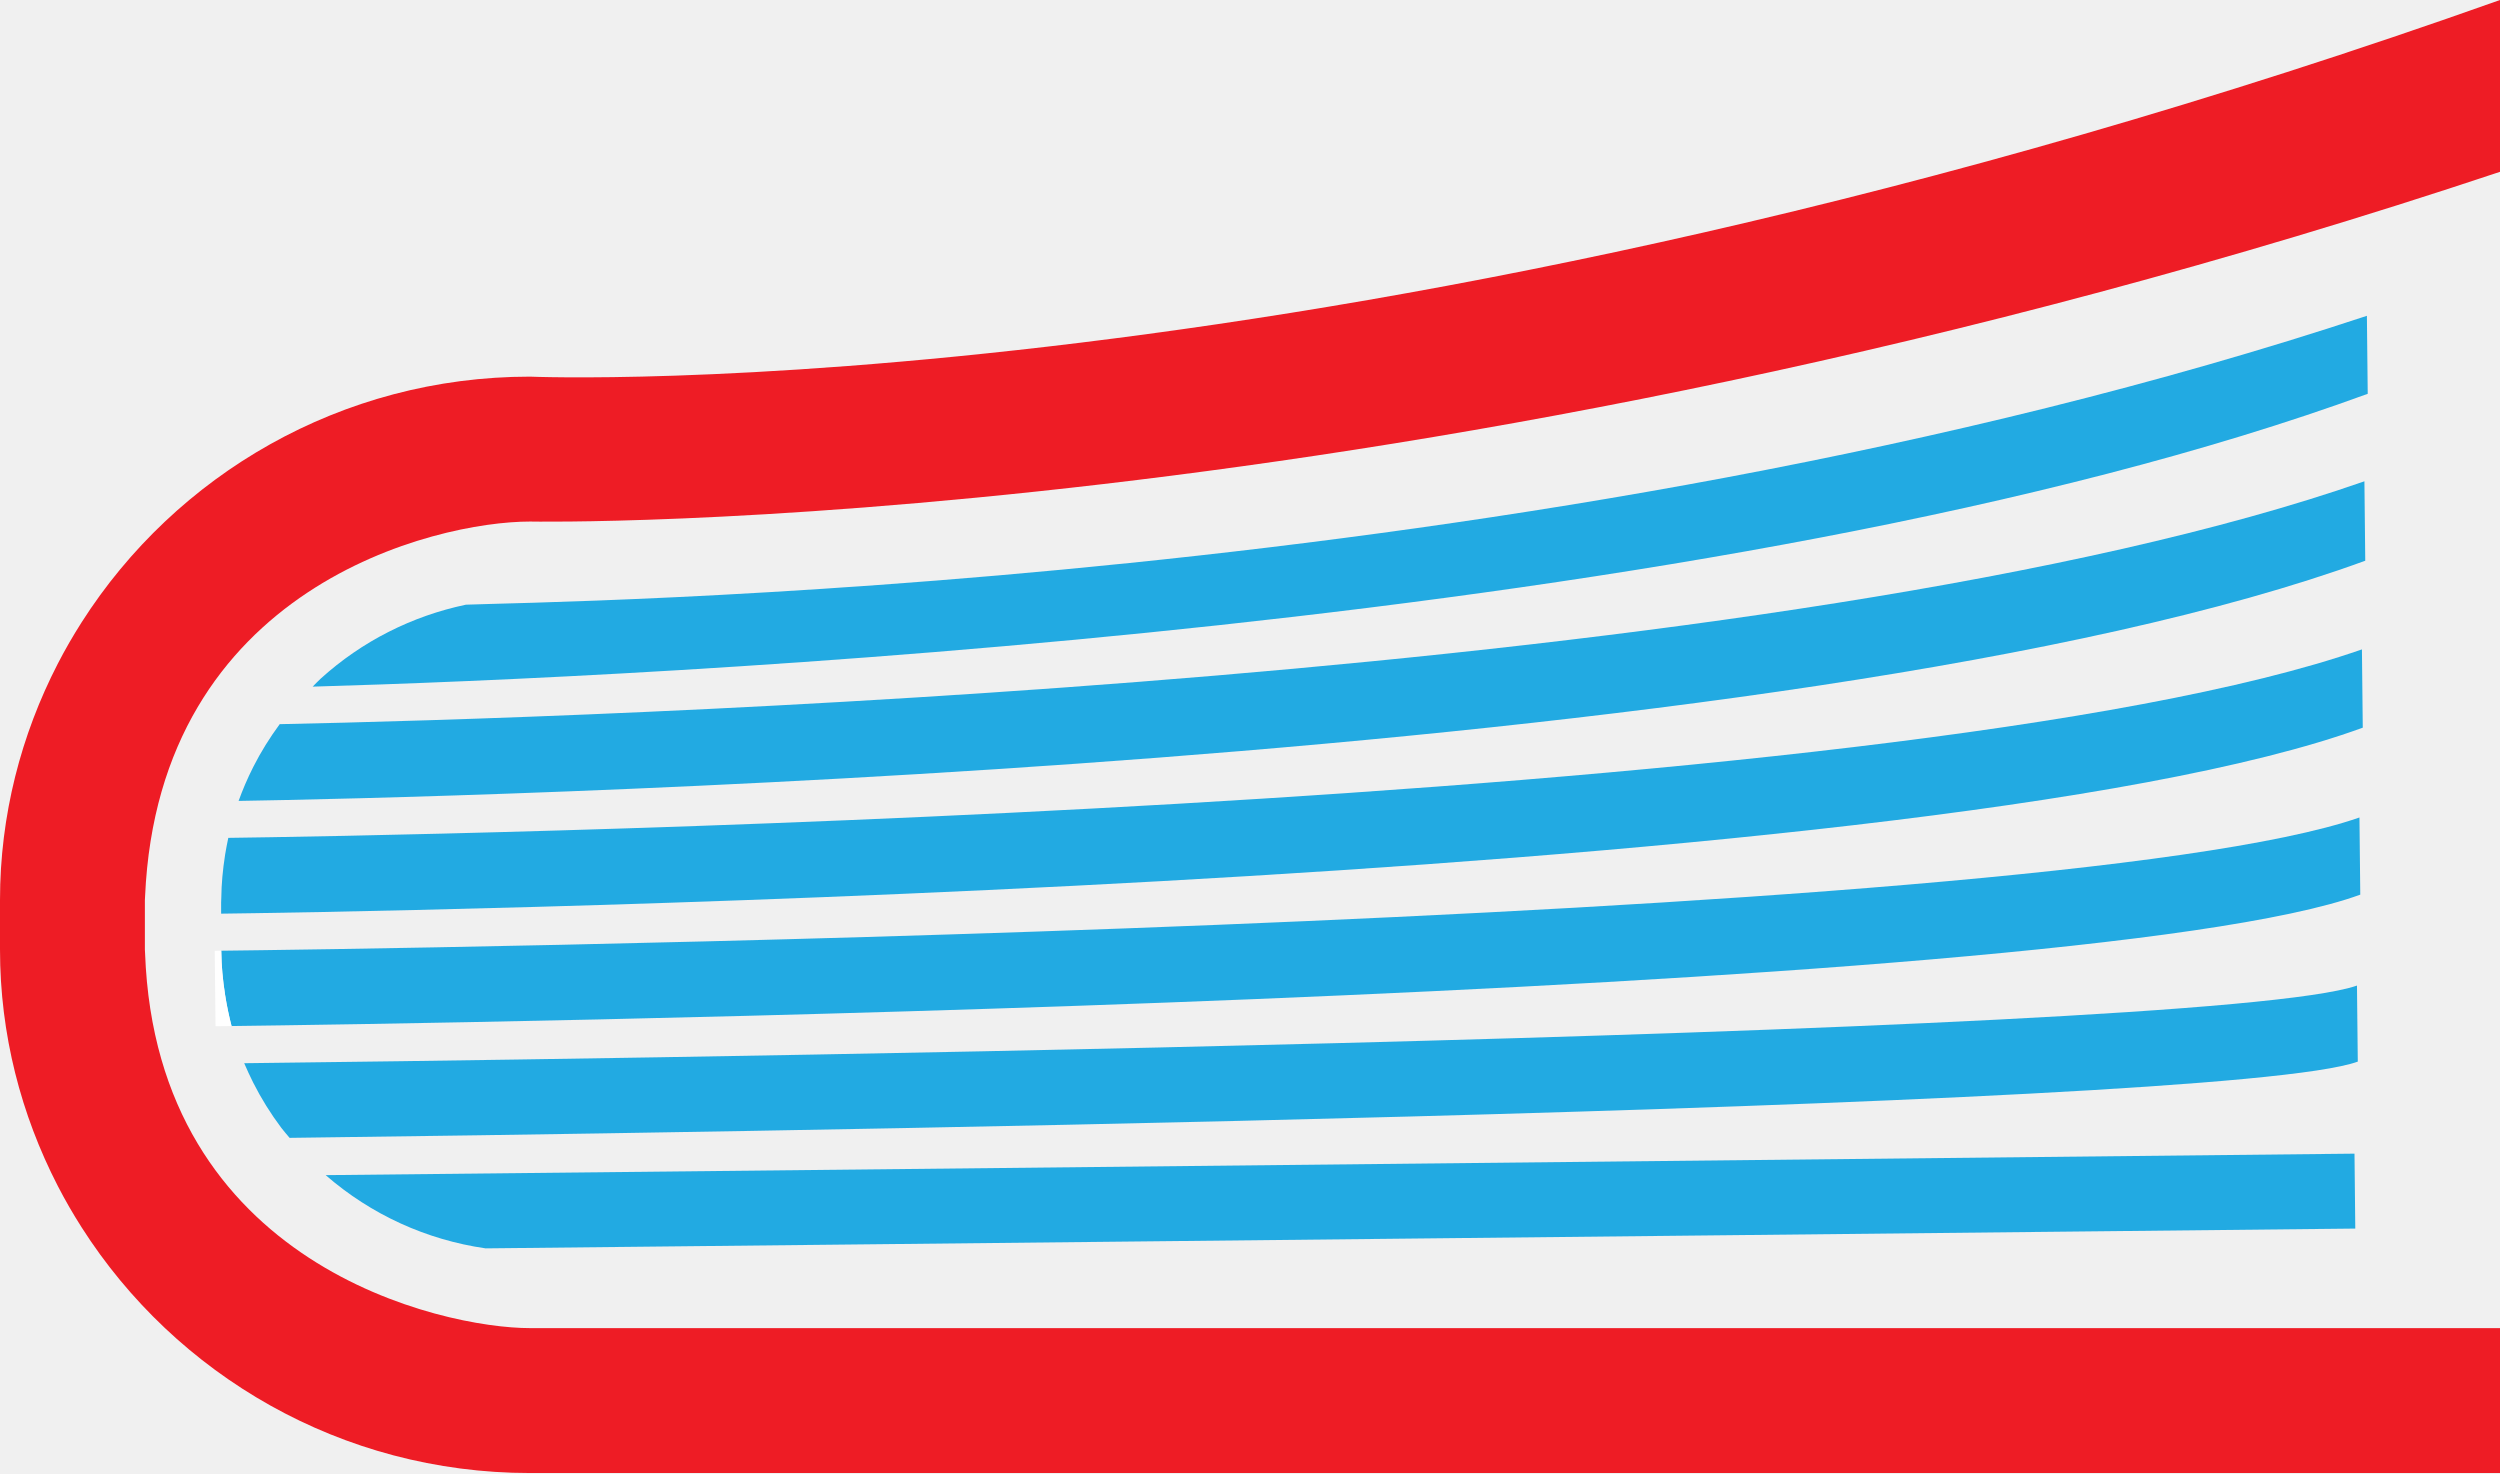
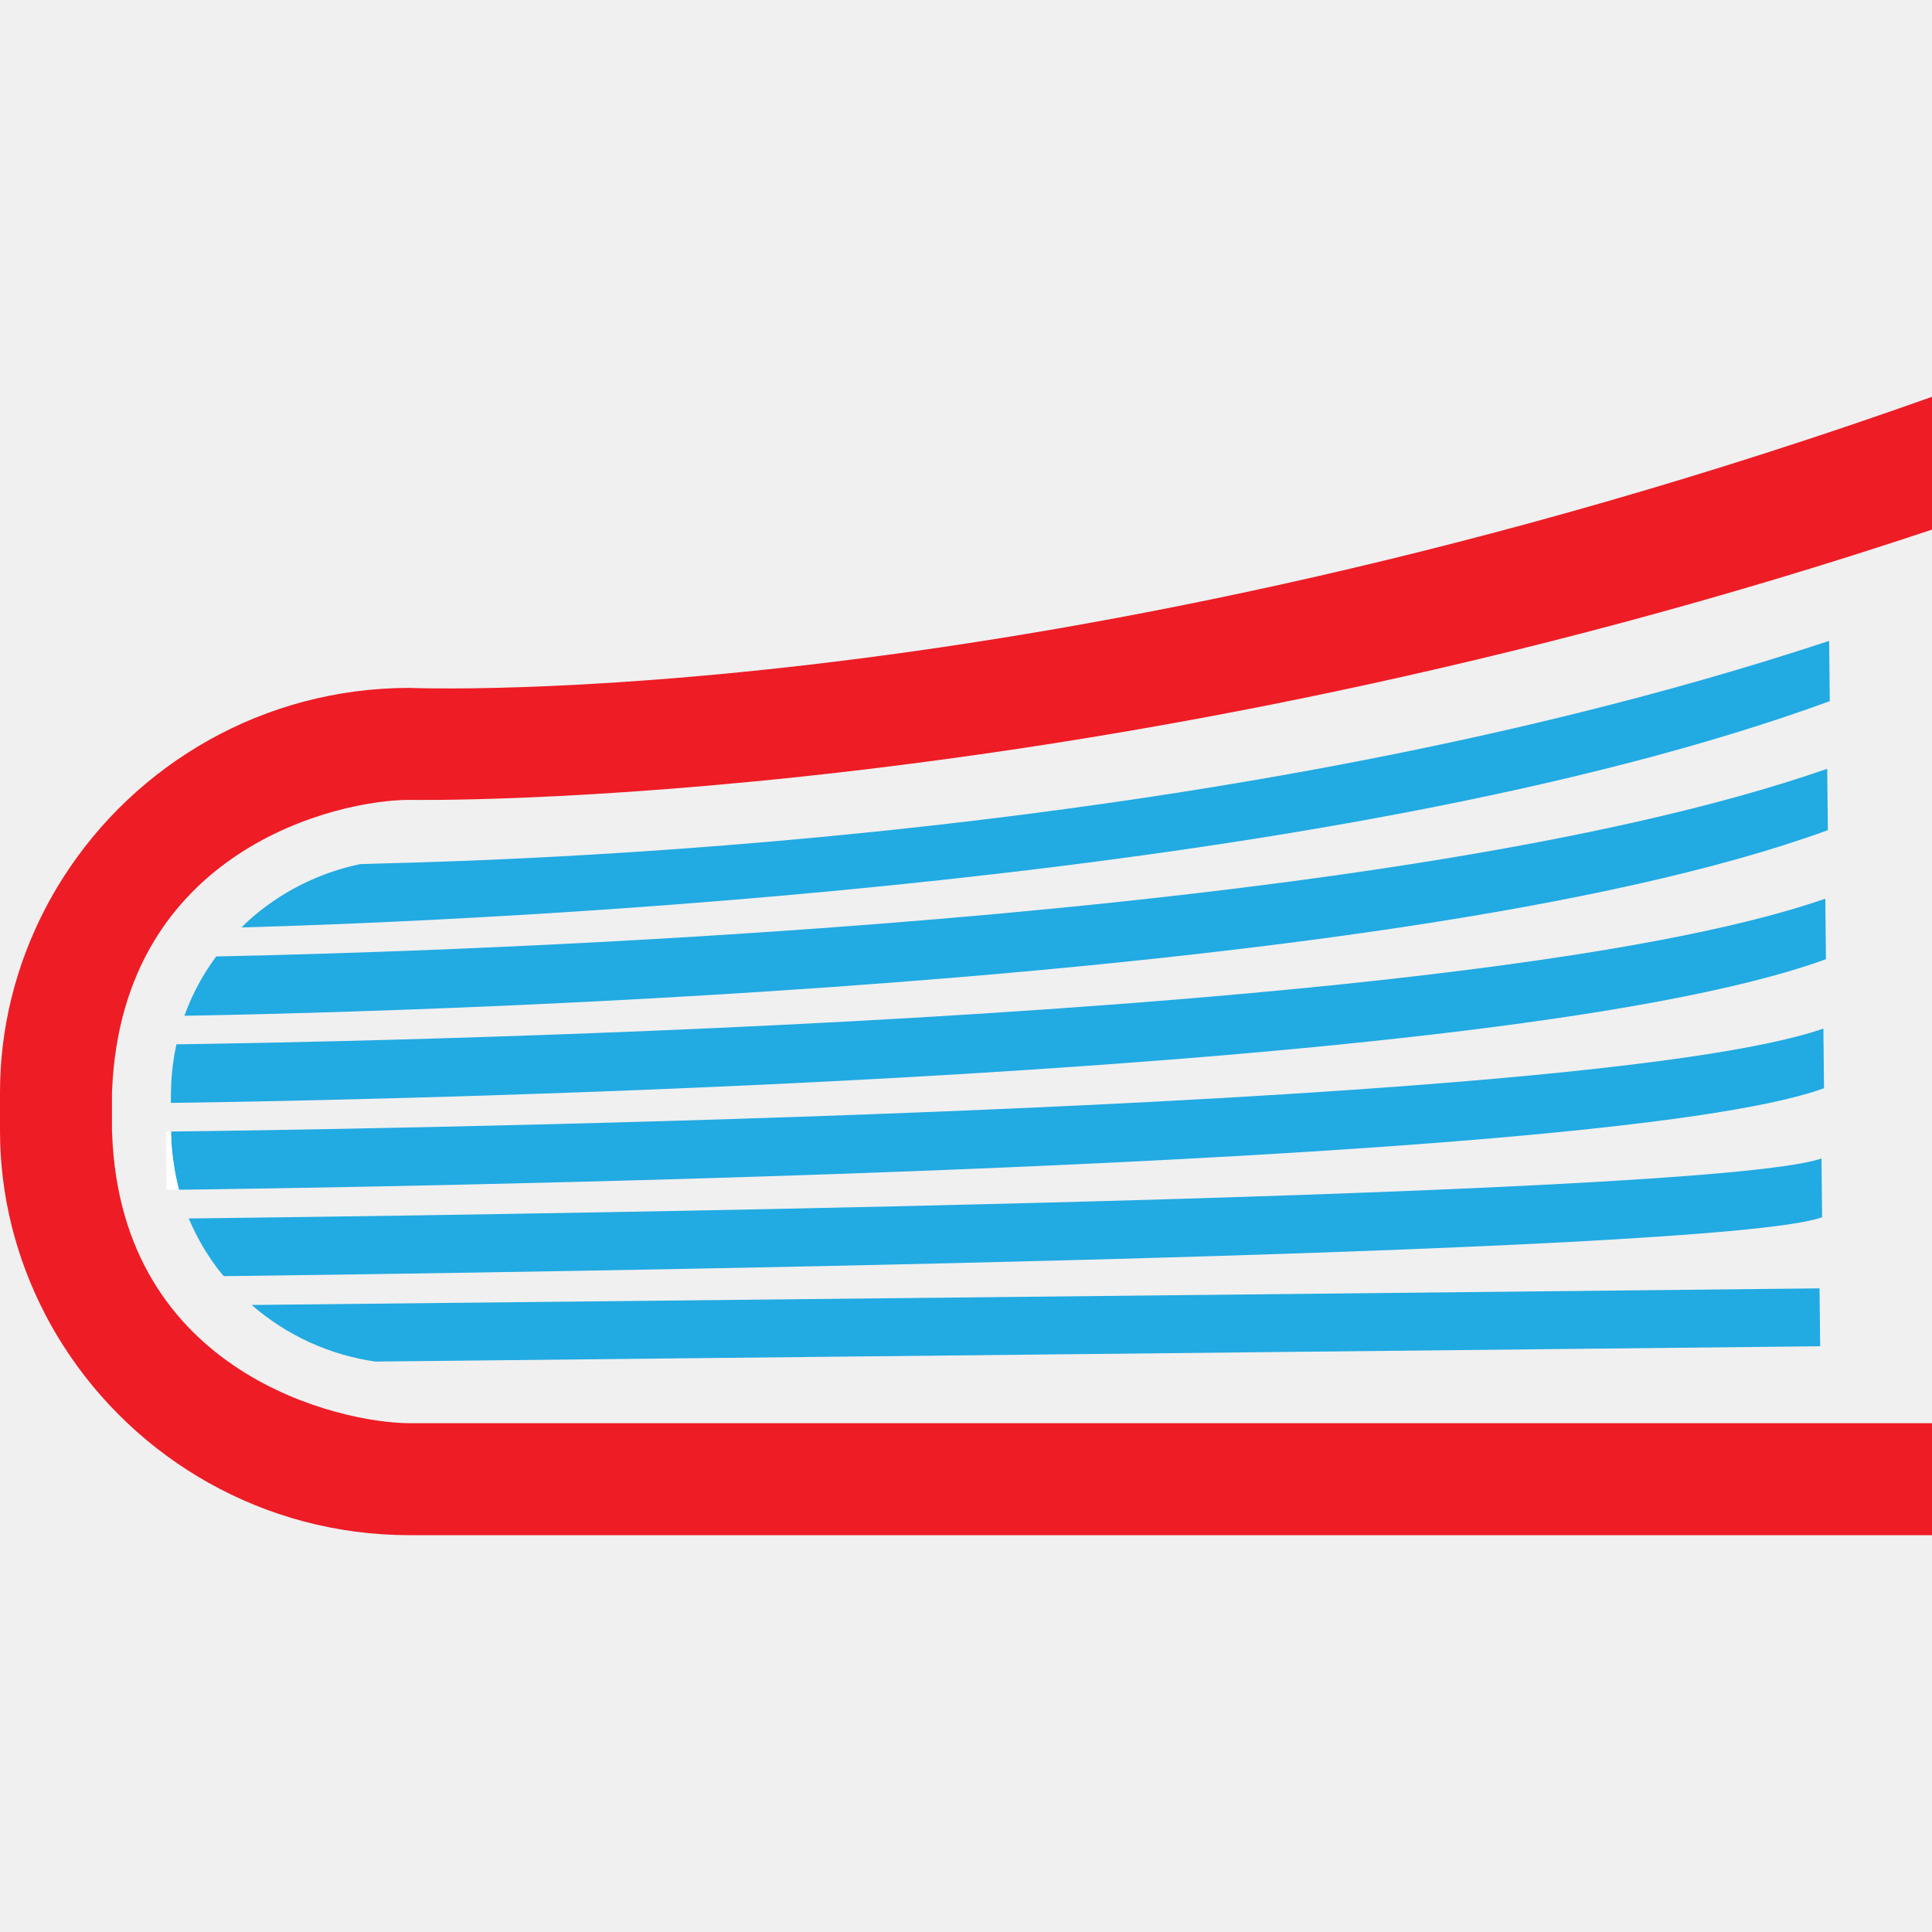
- <svg xmlns="http://www.w3.org/2000/svg" viewBox="0 0 116.168 68.447" height="68.447" width="116.168" xml:space="preserve" version="1.1" id="svg3356">
+ <svg xmlns="http://www.w3.org/2000/svg" id="svg3356" version="1.1" xml:space="preserve" width="116.168" height="116.168" viewBox="0 0 116.168 116.168">
  <defs id="defs3360">
-     <clipPath id="clipPath3372" clipPathUnits="userSpaceOnUse">
-       <path id="path3374" d="M 0,558.965 V 0 h 4346.67 v 558.965 z" />
+     <clipPath clipPathUnits="userSpaceOnUse" id="clipPath3372">
+       <path d="M 0,558.965 V 0 h 4346.67 v 558.965 z" id="path3374" />
    </clipPath>
  </defs>
-   <g transform="matrix(1.25,0,0,-1.25,0,69.87063)" id="g3364">
-     <g transform="scale(0.1)" id="g3366">
-       <g id="g3370" clip-path="url(#clipPath3372)">
+   <g id="g3364" transform="matrix(1.25,0,0,-1.25,-3.6621094e-7,93.73098)">
+     <g id="g3366" transform="scale(0.1)">
+       <g clip-path="url(#clipPath3372)" id="g3370">
        <g id="g4215">
-           <path id="path3398" style="fill:#22aae2;fill-opacity:1;fill-rule:nonzero;stroke:none" d="m 173.199,334.18 c -19.969,-4.196 -38.617,-13.551 -54.004,-27.504 -1.035,-0.938 -1.968,-1.985 -2.968,-2.961 120.503,3.449 524.433,21.32 763.945,108.855 l -0.309,29 C 568.133,338.48 200.109,335.375 173.199,334.18" />
-           <path id="path3400" style="fill:#22aae2;fill-opacity:1;fill-rule:nonzero;stroke:none" d="m 88.699,261.238 c 68.742,1.121 578.942,11.946 790.555,89.285 l -0.313,29.528 C 665.594,305.605 211.793,291.984 103.977,289.766 c -3.7,-5.032 -7.024,-10.352 -9.817,-15.879 -2.273,-4.5 -4,-8.633 -5.461,-12.649" />
-           <path id="path3402" style="fill:#22aae2;fill-opacity:1;fill-rule:nonzero;stroke:none" d="m 82.273,225.398 c -0.008,-0.609 -0.031,-1.218 -0.07,-1.843 v -4.235 c 35.492,0.446 630.871,8.743 796.125,69.137 l -0.308,29.106 C 704.922,257.168 141.367,248.246 84.863,247.5 c -0.406,-2.008 -0.824,-3.98 -1.172,-6.195 -0.906,-5.828 -1.371,-11.032 -1.418,-15.907" />
-           <path id="path3404" style="fill:#22aae2;fill-opacity:1;fill-rule:nonzero;stroke:none" d="m 83.691,189.035 c 0.664,-4.242 1.484,-7.965 2.387,-11.488 66.695,0.836 683.922,9.59 791.324,48.844 l -0.304,28.687 C 759.742,214.129 125.746,206.055 82.25,205.547 c 0.004,-0.199 0.019,-0.399 0.023,-0.598 0.047,-4.879 0.512,-10.082 1.418,-15.914" />
-           <path id="path3406" style="fill:#22aae2;fill-opacity:1;fill-rule:nonzero;stroke:none" d="m 104.582,139.695 c 0.961,-1.285 2.055,-2.468 3.074,-3.715 135.149,1.688 718.645,10.008 768.821,28.344 l -0.301,28.27 C 819.848,172.938 183.52,164.809 90.781,163.727 c 1.016,-2.352 2.102,-4.747 3.375,-7.274 2.953,-5.844 6.461,-11.48 10.426,-16.758" />
-           <path id="path3408" style="fill:#22aae2;fill-opacity:1;fill-rule:nonzero;stroke:none" d="m 875.547,102.258 -0.293,27.851 -754.191,-7.988 c 16.925,-14.719 37.531,-24.07 59.464,-27.223 l 695.02,7.36" />
+           <path d="m 173.199,334.18 c -19.969,-4.196 -38.617,-13.551 -54.004,-27.504 -1.035,-0.938 -1.968,-1.985 -2.968,-2.961 120.503,3.449 524.433,21.32 763.945,108.855 l -0.309,29 C 568.133,338.48 200.109,335.375 173.199,334.18" style="fill:#22aae2;fill-opacity:1;fill-rule:nonzero;stroke:none" id="path3398" />
+           <path d="m 88.699,261.238 c 68.742,1.121 578.942,11.946 790.555,89.285 l -0.313,29.528 C 665.594,305.605 211.793,291.984 103.977,289.766 c -3.7,-5.032 -7.024,-10.352 -9.817,-15.879 -2.273,-4.5 -4,-8.633 -5.461,-12.649" style="fill:#22aae2;fill-opacity:1;fill-rule:nonzero;stroke:none" id="path3400" />
+           <path d="m 82.273,225.398 c -0.008,-0.609 -0.031,-1.218 -0.07,-1.843 v -4.235 c 35.492,0.446 630.871,8.743 796.125,69.137 l -0.308,29.106 C 704.922,257.168 141.367,248.246 84.863,247.5 c -0.406,-2.008 -0.824,-3.98 -1.172,-6.195 -0.906,-5.828 -1.371,-11.032 -1.418,-15.907" style="fill:#22aae2;fill-opacity:1;fill-rule:nonzero;stroke:none" id="path3402" />
+           <path d="m 83.691,189.035 c 0.664,-4.242 1.484,-7.965 2.387,-11.488 66.695,0.836 683.922,9.59 791.324,48.844 l -0.304,28.687 C 759.742,214.129 125.746,206.055 82.25,205.547 c 0.004,-0.199 0.019,-0.399 0.023,-0.598 0.047,-4.879 0.512,-10.082 1.418,-15.914" style="fill:#22aae2;fill-opacity:1;fill-rule:nonzero;stroke:none" id="path3404" />
+           <path d="m 104.582,139.695 c 0.961,-1.285 2.055,-2.468 3.074,-3.715 135.149,1.688 718.645,10.008 768.821,28.344 l -0.301,28.27 C 819.848,172.938 183.52,164.809 90.781,163.727 c 1.016,-2.352 2.102,-4.747 3.375,-7.274 2.953,-5.844 6.461,-11.48 10.426,-16.758" style="fill:#22aae2;fill-opacity:1;fill-rule:nonzero;stroke:none" id="path3406" />
+           <path d="m 875.547,102.258 -0.293,27.851 -754.191,-7.988 c 16.925,-14.719 37.531,-24.07 59.464,-27.223 l 695.02,7.36" style="fill:#22aae2;fill-opacity:1;fill-rule:nonzero;stroke:none" id="path3408" />
        </g>
-         <path d="m 80.121,177.477 c 0,0 2.129,0.023 5.957,0.07 -0.902,3.523 -1.723,7.246 -2.387,11.488 -0.906,5.832 -1.371,11.035 -1.418,15.914 -0.004,0.199 -0.019,0.399 -0.023,0.598 -1.551,-0.016 -2.426,-0.027 -2.426,-0.027" style="fill:#ffffff;fill-opacity:1;fill-rule:nonzero;stroke:none" id="path3410" />
-         <path d="m 53.926,225.672 c 5.039,115.308 108.023,139.414 143.082,139.414 0,0 324.043,-6.191 732.336,130.008 v 63.871 C 498.965,405.98 197.008,418.953 197.008,418.953 126.832,418.953 65.277,382.402 30.371,327.672 27.18,322.664 24.203,317.523 21.473,312.223 7.848,285.781 0,255.965 0,224.316 v -18.293 c 0,-31.648 7.848,-61.464 21.473,-87.906 2.73,-5.301 5.703,-10.437 8.898,-15.445 C 65.277,47.938 126.832,11.387 197.008,11.387 H 929.344 V 65.254 H 197.008 c -32.535,0 -138.875,23.227 -143.082,139.418 -0.016,0.457 -0.07,0.894 -0.07,1.351 v 18.293 c 0,0.457 0.051,0.899 0.07,1.356" style="fill:#ee1c25;fill-opacity:1;fill-rule:nonzero;stroke:none" id="path3412" />
+         <path id="path3410" style="fill:#ffffff;fill-opacity:1;fill-rule:nonzero;stroke:none" d="m 80.121,177.477 c 0,0 2.129,0.023 5.957,0.07 -0.902,3.523 -1.723,7.246 -2.387,11.488 -0.906,5.832 -1.371,11.035 -1.418,15.914 -0.004,0.199 -0.019,0.399 -0.023,0.598 -1.551,-0.016 -2.426,-0.027 -2.426,-0.027" />
+         <path id="path3412" style="fill:#ee1c25;fill-opacity:1;fill-rule:nonzero;stroke:none" d="m 53.926,225.672 c 5.039,115.308 108.023,139.414 143.082,139.414 0,0 324.043,-6.191 732.336,130.008 v 63.871 C 498.965,405.98 197.008,418.953 197.008,418.953 126.832,418.953 65.277,382.402 30.371,327.672 27.18,322.664 24.203,317.523 21.473,312.223 7.848,285.781 0,255.965 0,224.316 v -18.293 c 0,-31.648 7.848,-61.464 21.473,-87.906 2.73,-5.301 5.703,-10.437 8.898,-15.445 C 65.277,47.938 126.832,11.387 197.008,11.387 H 929.344 V 65.254 H 197.008 c -32.535,0 -138.875,23.227 -143.082,139.418 -0.016,0.457 -0.07,0.894 -0.07,1.351 v 18.293 c 0,0.457 0.051,0.899 0.07,1.356" />
      </g>
    </g>
  </g>
</svg>
